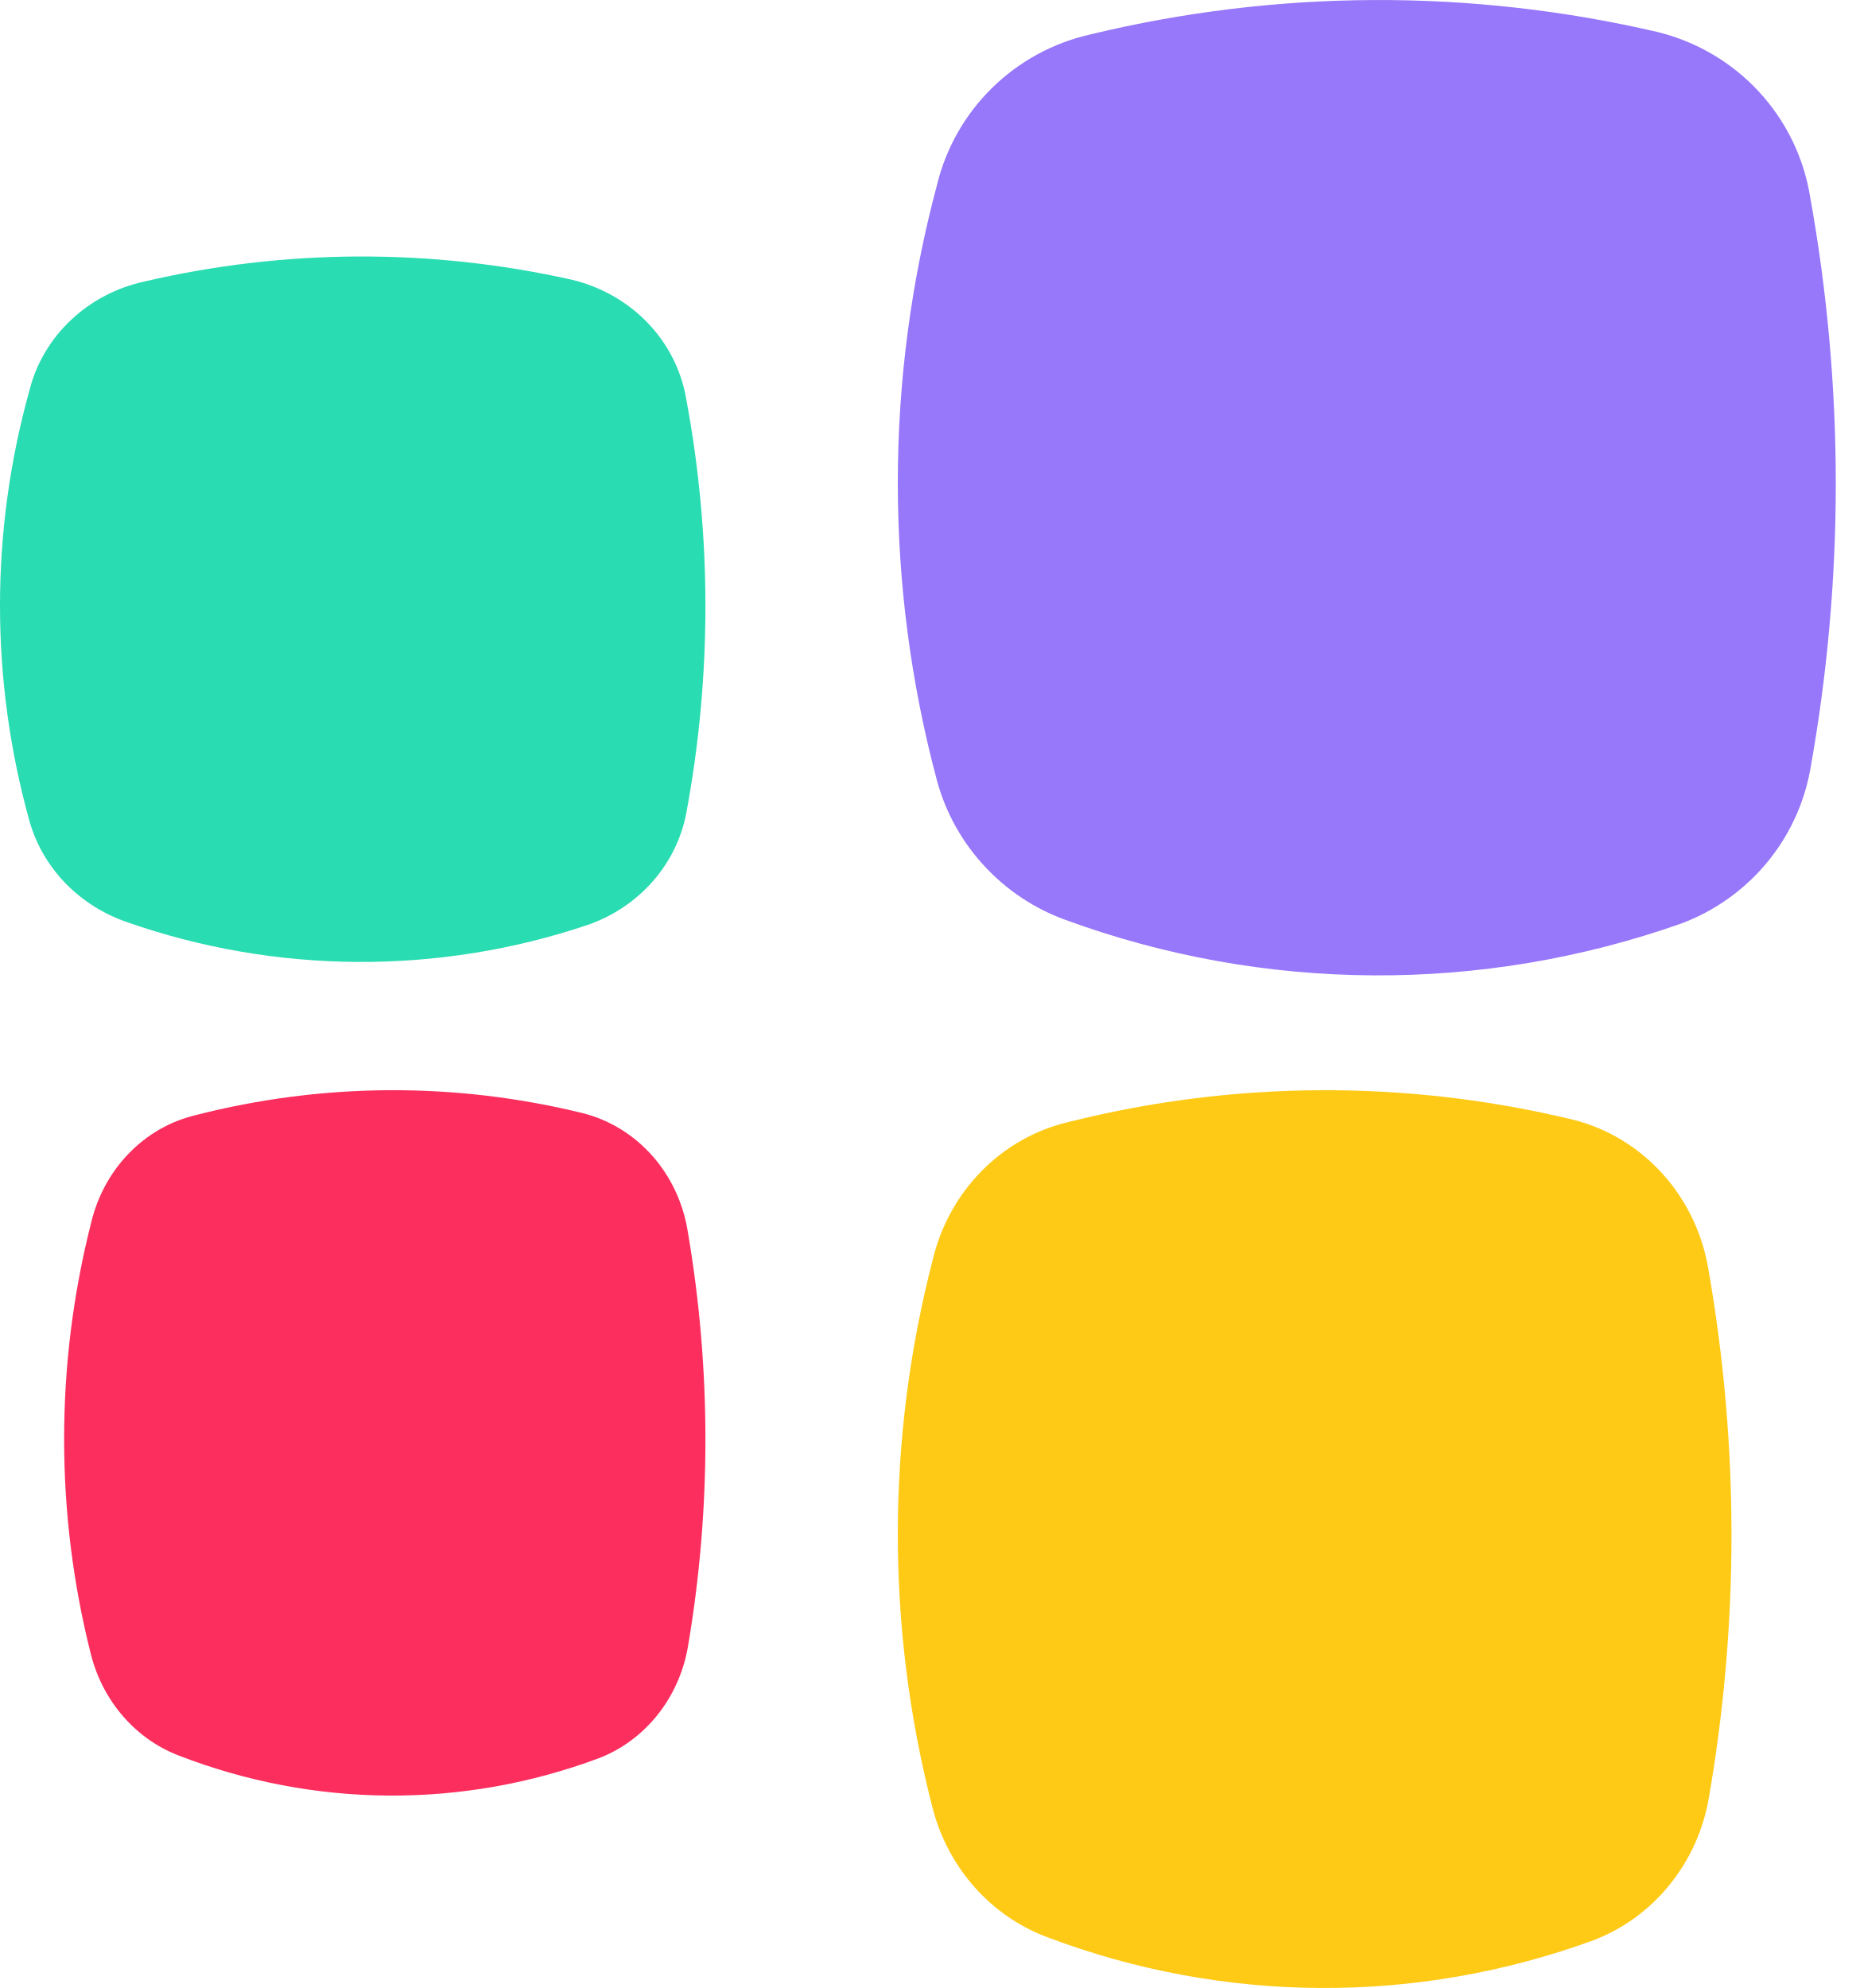
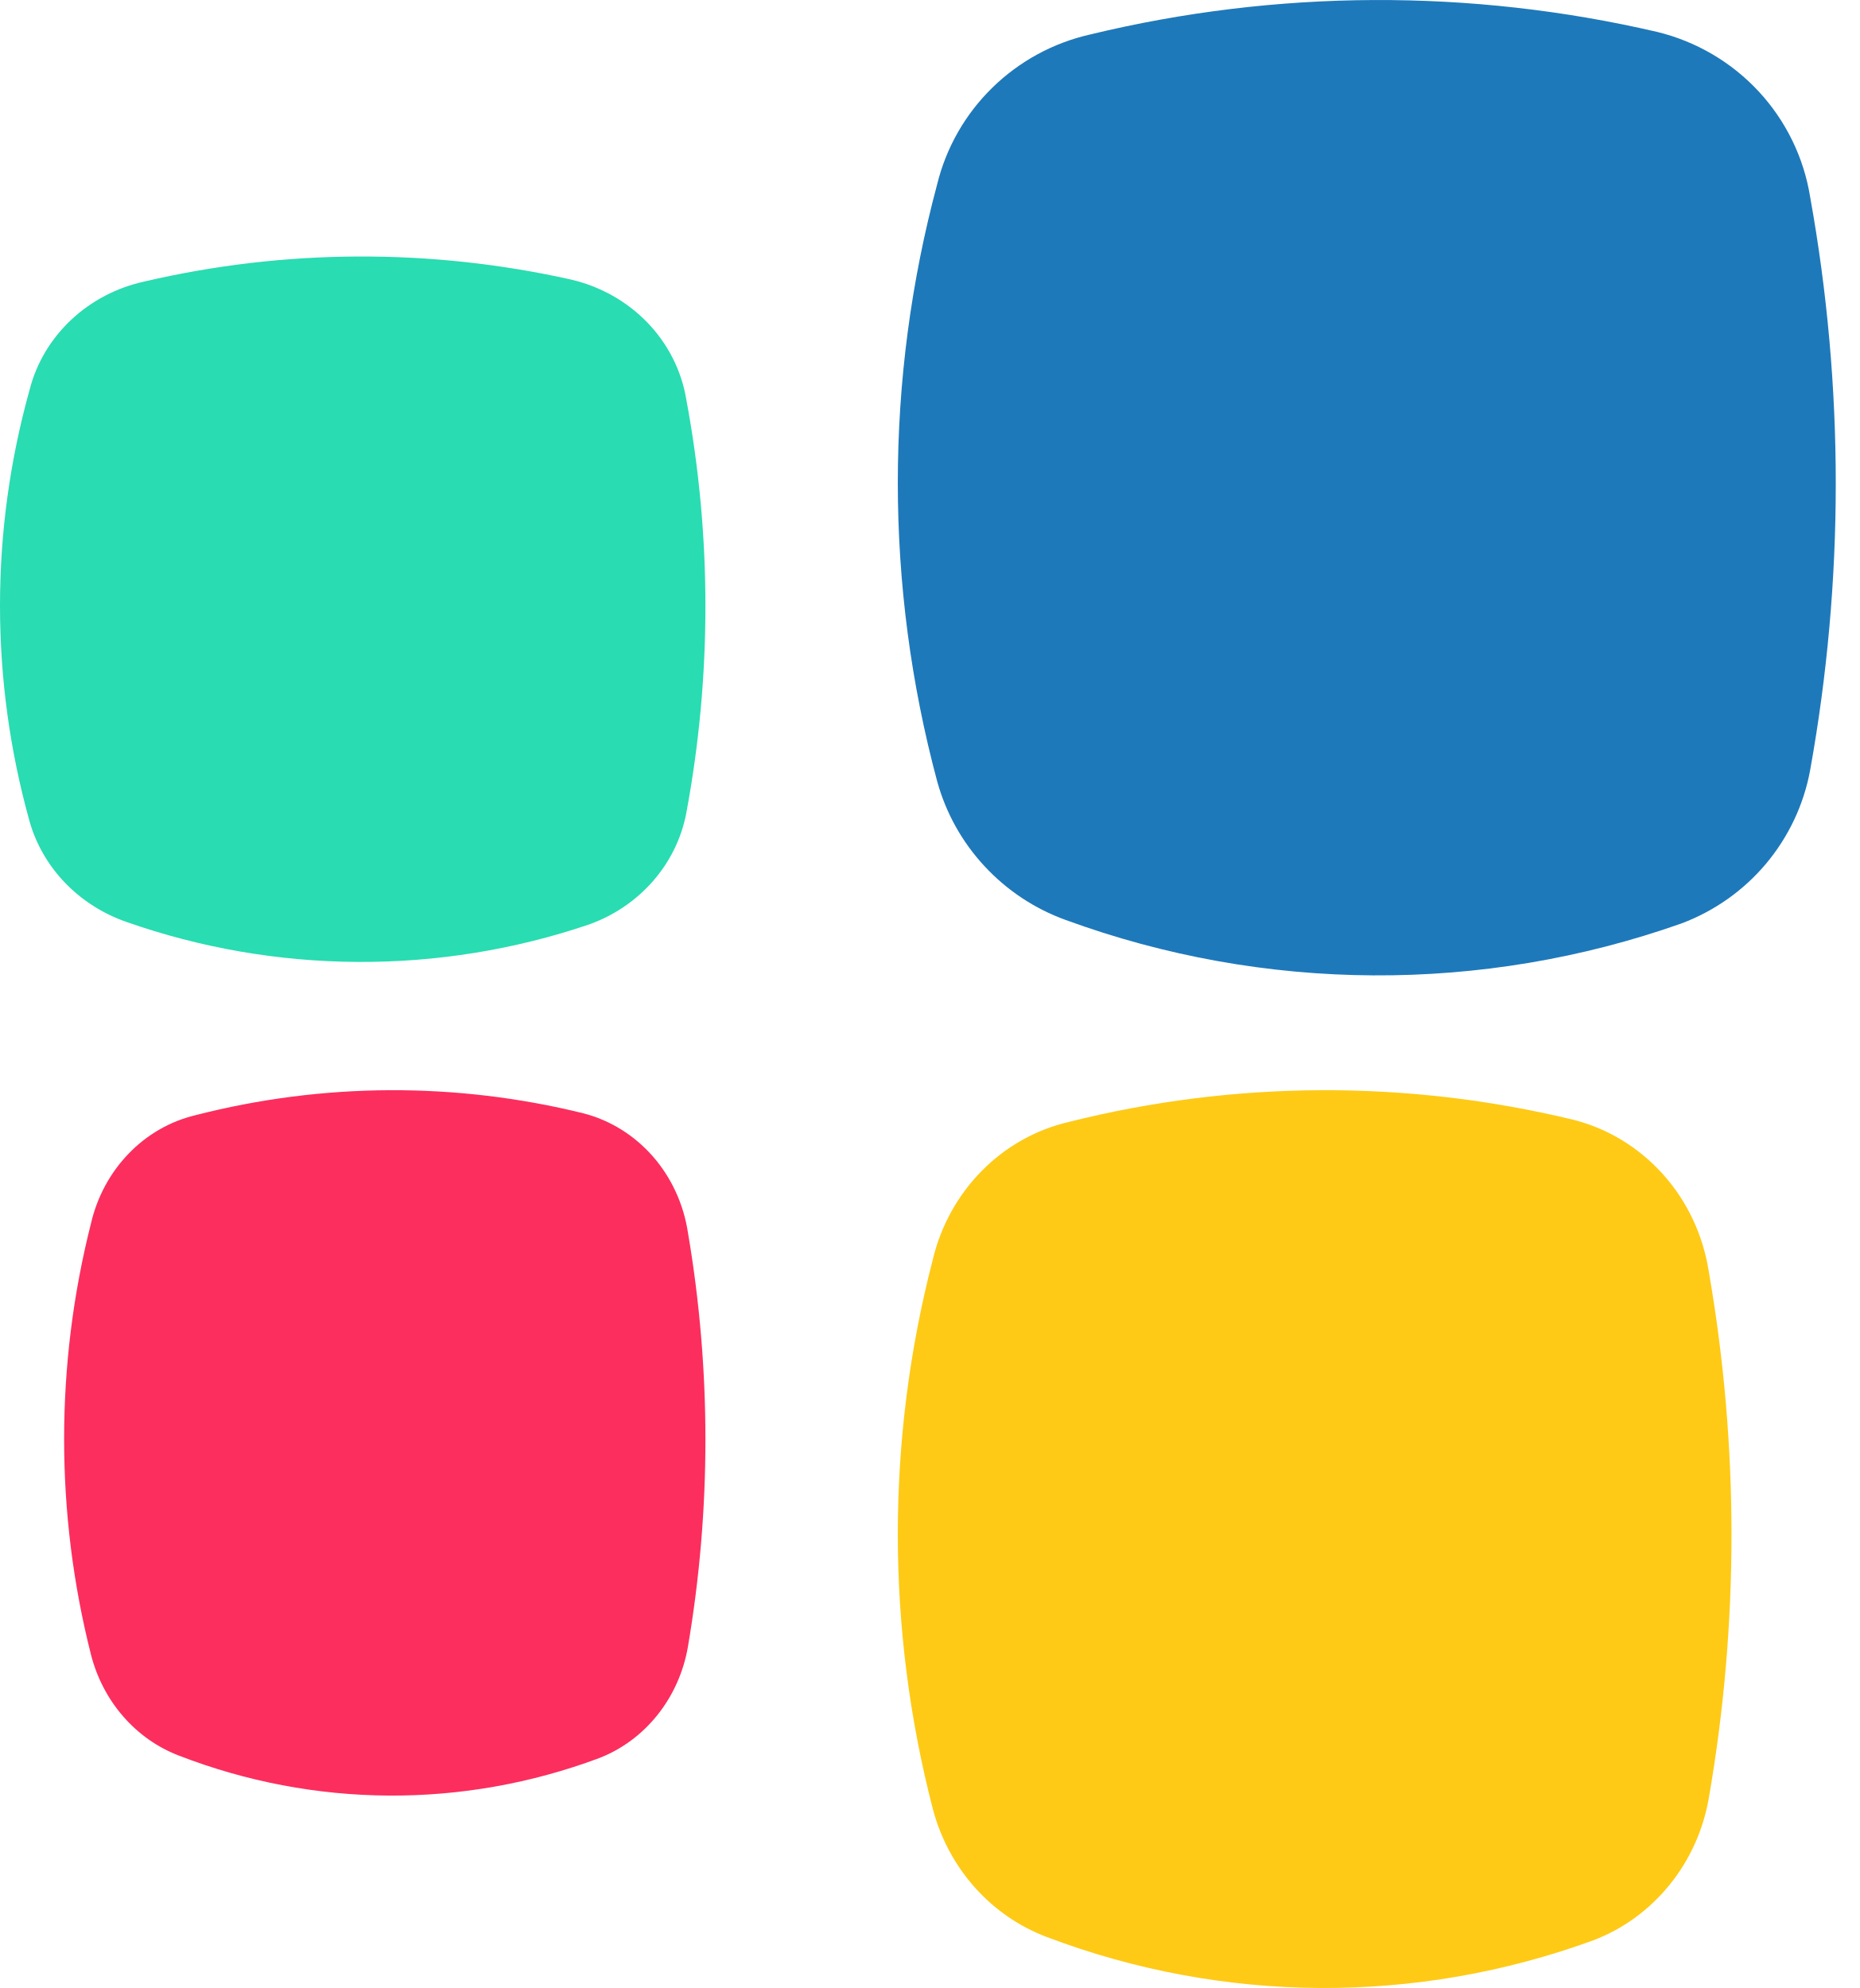
<svg xmlns="http://www.w3.org/2000/svg" width="29" height="31" viewBox="0 0 29 31" fill="none">
  <path d="M9.187 14.415C6.85 15.209 4.296 15.194 1.968 14.375C1.605 14.248 1.279 14.04 1.017 13.769C0.755 13.497 0.564 13.169 0.462 12.812C-0.154 10.606 -0.154 8.283 0.462 6.077C0.567 5.664 0.791 5.287 1.108 4.989C1.424 4.691 1.822 4.483 2.255 4.389C4.439 3.88 6.718 3.87 8.907 4.36C9.363 4.467 9.777 4.7 10.096 5.031C10.415 5.362 10.625 5.776 10.7 6.22C11.1 8.358 11.1 10.548 10.7 12.687C10.625 13.075 10.446 13.438 10.181 13.741C9.916 14.044 9.574 14.276 9.187 14.415V14.415Z" fill="#29DCB2" />
-   <path d="M26.216 14.401C23.108 15.498 19.712 15.479 16.616 14.345C16.134 14.171 15.7 13.883 15.352 13.507C15.003 13.132 14.75 12.678 14.614 12.185C13.795 9.134 13.795 5.923 14.614 2.872C14.754 2.301 15.052 1.78 15.473 1.368C15.894 0.956 16.422 0.668 16.998 0.538C19.902 -0.165 22.932 -0.179 25.842 0.498C26.45 0.646 27 0.969 27.424 1.426C27.848 1.884 28.127 2.455 28.226 3.07C28.759 6.027 28.759 9.054 28.226 12.011C28.127 12.548 27.889 13.051 27.537 13.47C27.185 13.888 26.73 14.209 26.216 14.401V14.401Z" fill="#9777FA" />
+   <path d="M26.216 14.401C23.108 15.498 19.712 15.479 16.616 14.345C16.134 14.171 15.7 13.883 15.352 13.507C15.003 13.132 14.75 12.678 14.614 12.185C13.795 9.134 13.795 5.923 14.614 2.872C14.754 2.301 15.052 1.78 15.473 1.368C15.894 0.956 16.422 0.668 16.998 0.538C19.902 -0.165 22.932 -0.179 25.842 0.498C26.45 0.646 27 0.969 27.424 1.426C27.848 1.884 28.127 2.455 28.226 3.07C28.759 6.027 28.759 9.054 28.226 12.011C28.127 12.548 27.889 13.051 27.537 13.47C27.185 13.888 26.73 14.209 26.216 14.401V14.401Z" fill="#1e79ba" />
  <path d="M9.343 27.415C7.22 28.208 4.901 28.194 2.787 27.375C2.456 27.248 2.159 27.039 1.921 26.765C1.683 26.492 1.511 26.162 1.419 25.803C0.86 23.6 0.86 21.28 1.419 19.076C1.515 18.663 1.718 18.287 2.006 17.989C2.293 17.691 2.654 17.484 3.047 17.39C5.035 16.88 7.108 16.87 9.099 17.361C9.514 17.468 9.889 17.701 10.179 18.031C10.469 18.362 10.659 18.775 10.727 19.219C11.091 21.355 11.091 23.542 10.727 25.678C10.66 26.069 10.497 26.435 10.254 26.74C10.011 27.045 9.697 27.278 9.343 27.415V27.415Z" fill="#FC2E5E" />
  <path d="M24.846 30.256C22.086 31.265 19.071 31.247 16.323 30.205C15.893 30.043 15.507 29.777 15.197 29.428C14.888 29.08 14.664 28.66 14.545 28.204C13.818 25.399 13.818 22.447 14.545 19.642C14.67 19.117 14.934 18.638 15.308 18.259C15.681 17.88 16.15 17.616 16.662 17.496C19.245 16.847 21.94 16.835 24.529 17.46C25.068 17.595 25.556 17.892 25.933 18.313C26.309 18.733 26.557 19.259 26.645 19.824C27.118 22.542 27.118 25.326 26.645 28.044C26.558 28.543 26.346 29.009 26.03 29.396C25.715 29.784 25.307 30.081 24.846 30.256V30.256Z" fill="#FECA16" />
</svg>
